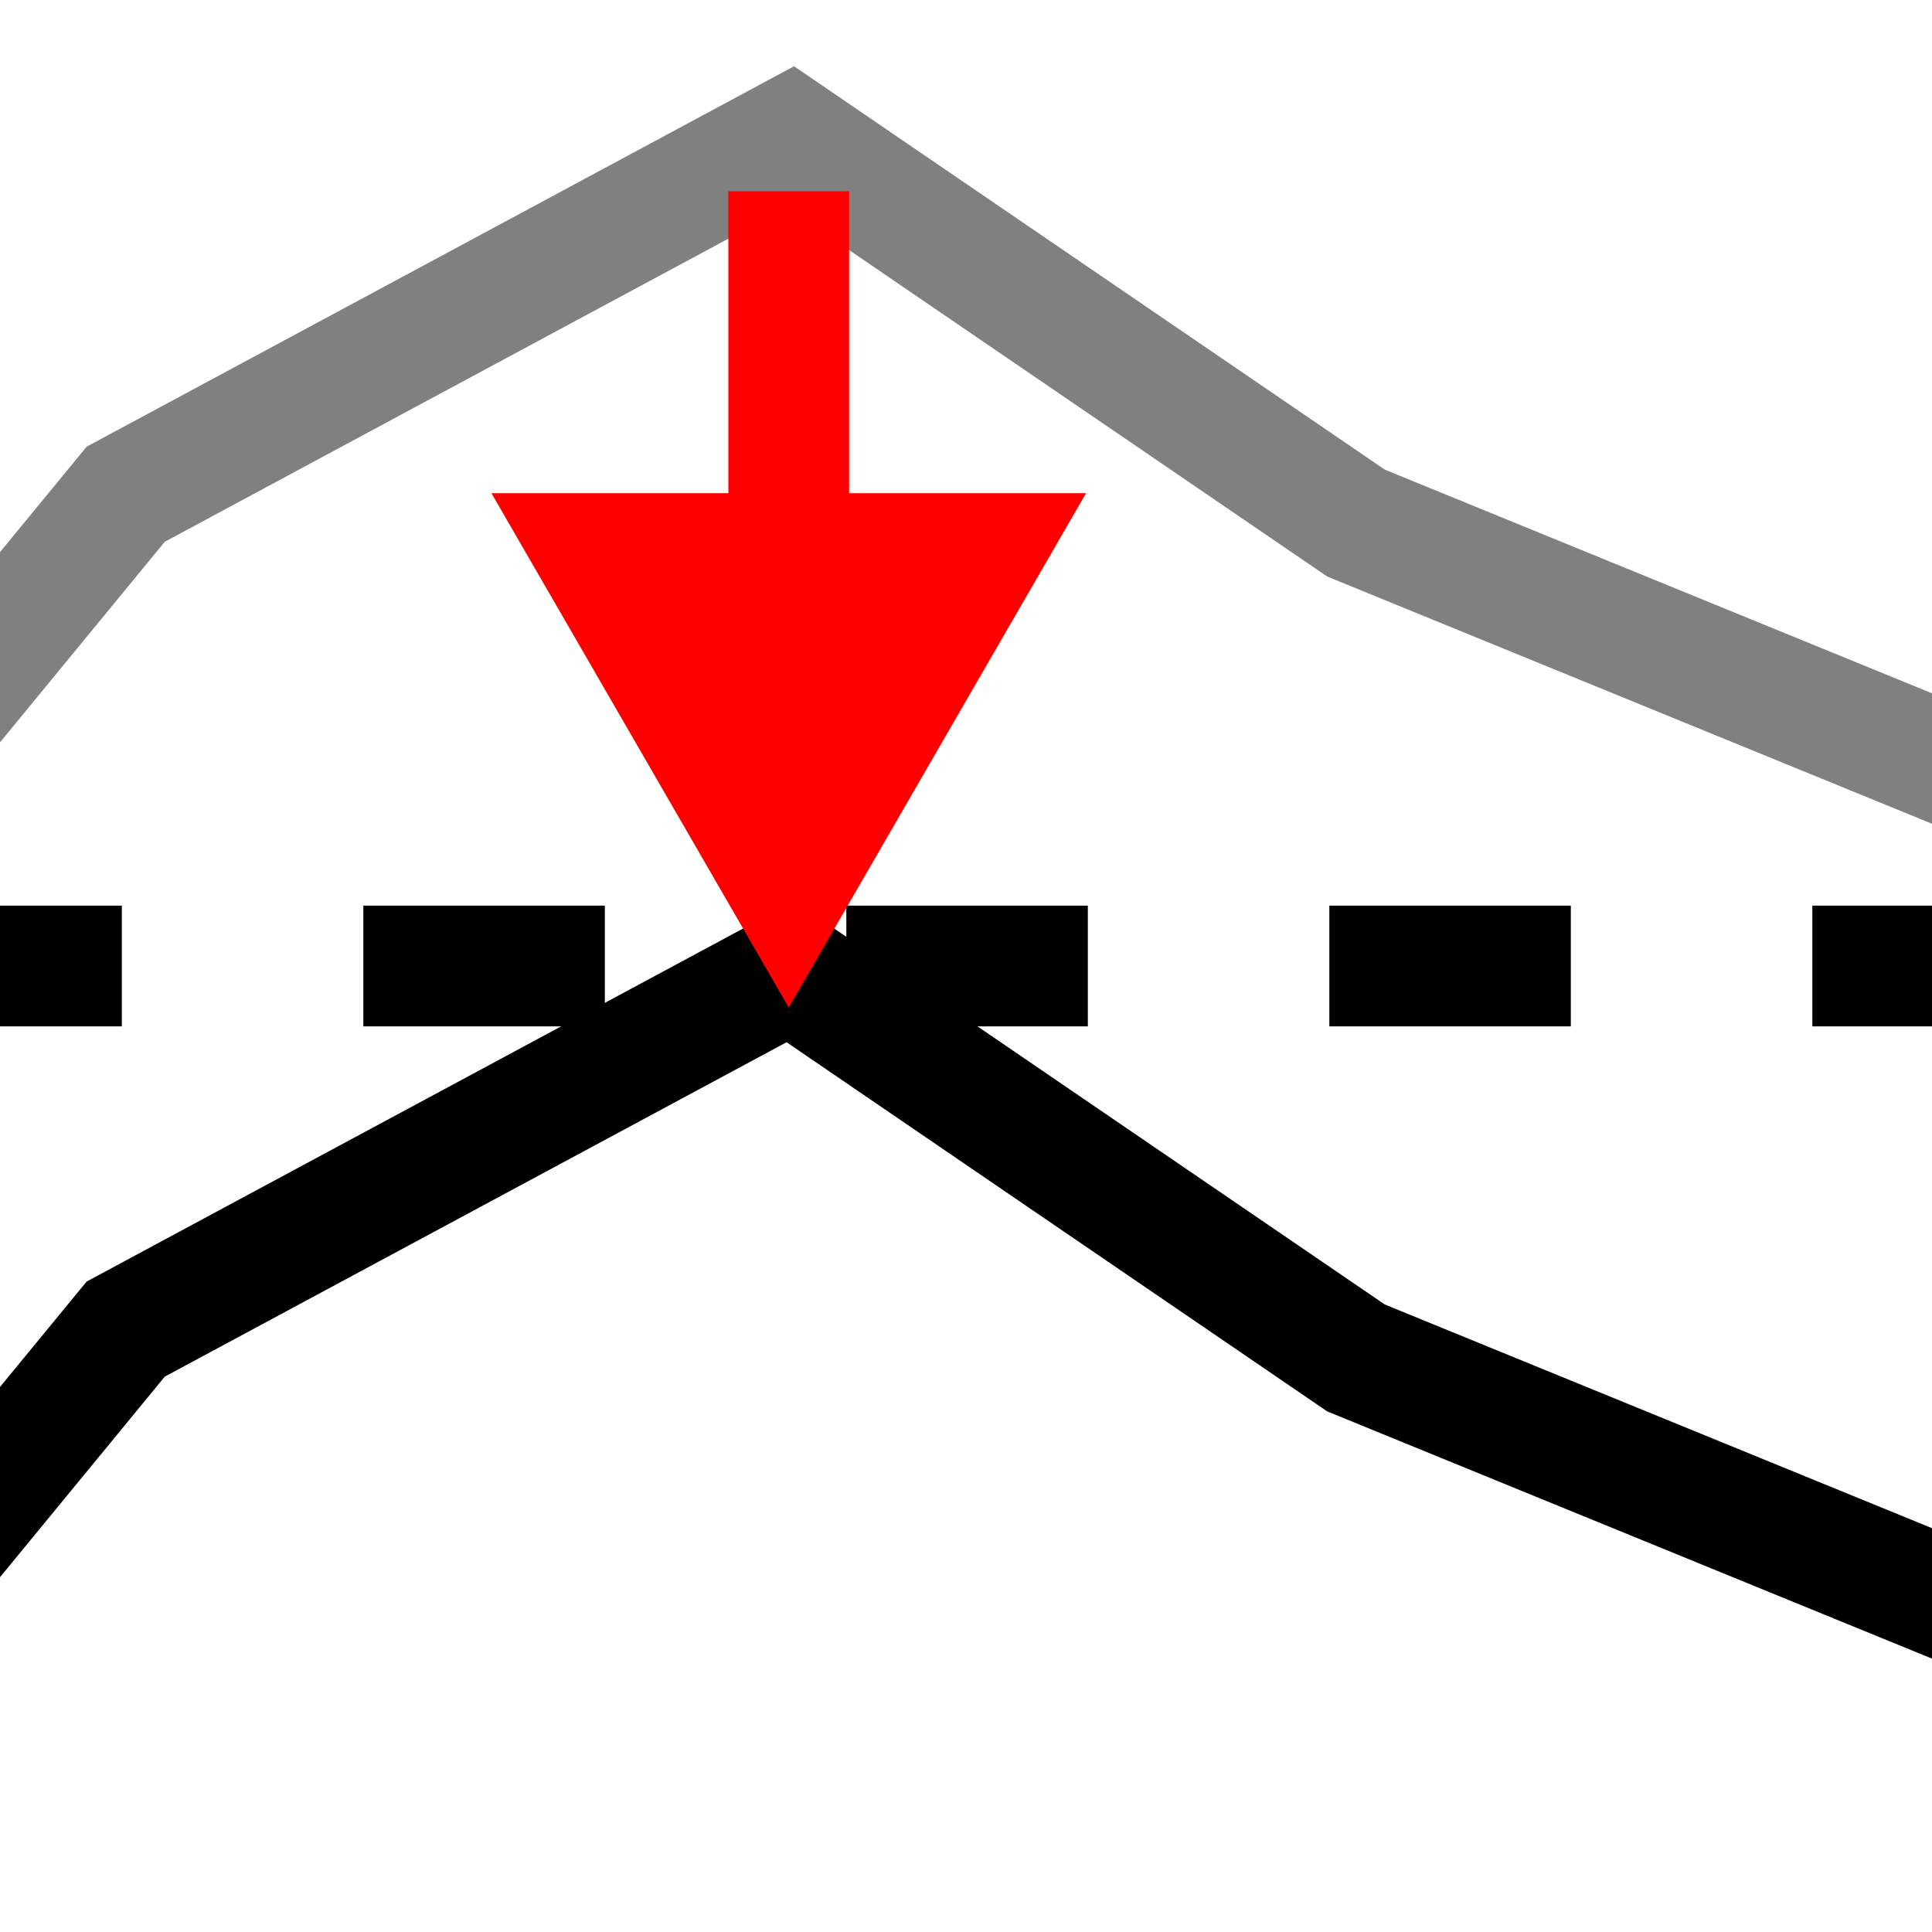
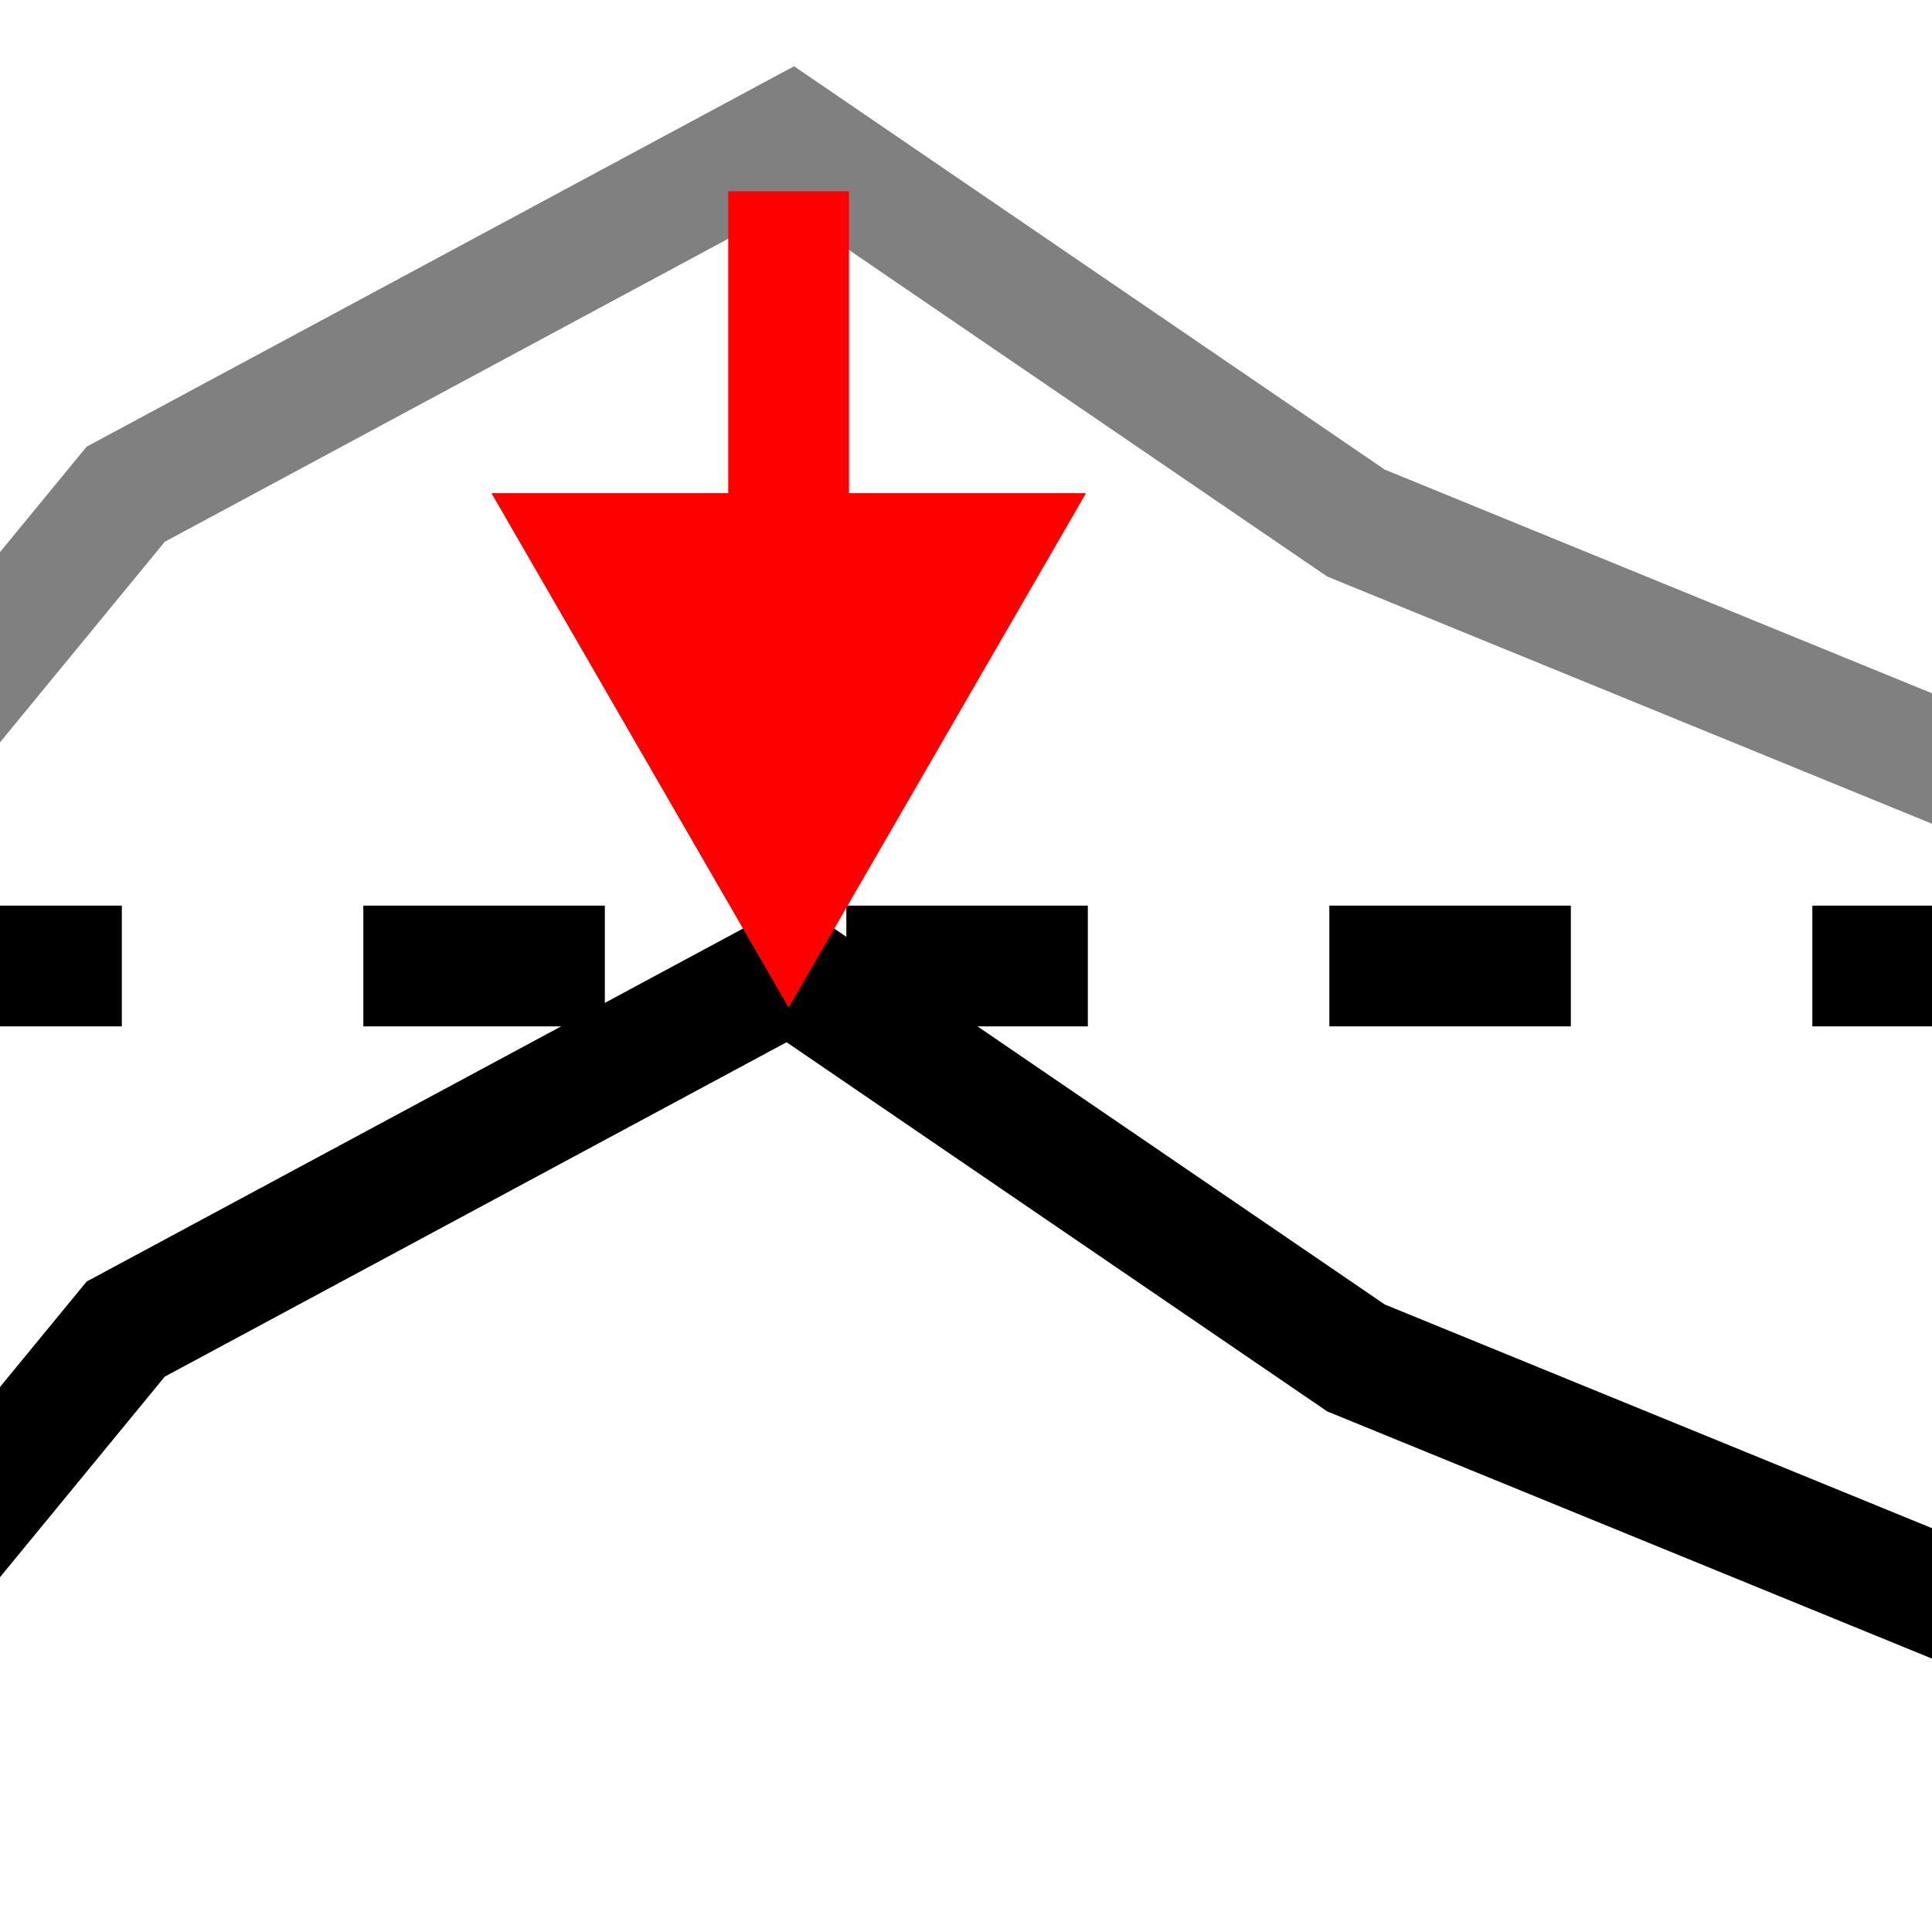
<svg xmlns="http://www.w3.org/2000/svg" width="16" height="16" id="svg6173" version="1.1" viewBox="0 0 16 16">
  <defs id="defs6175">
    <marker orient="auto" refY="0.0" refX="0.0" id="TriangleOutS" style="overflow:visible">
      <path id="path6969" d="M 5.77,0.0 L -2.88,5.0 L -2.88,-5.0 L 5.77,0.0 z " style="fill-rule:evenodd;stroke:#ff0000;stroke-width:1pt;stroke-opacity:1;fill:#ff0000;fill-opacity:1" transform="scale(0.2)" />
    </marker>
    <marker orient="auto" refY="0.0" refX="0.0" id="marker7267" style="overflow:visible">
      <path id="path7269" d="M 5.77,0.0 L -2.88,5.0 L -2.88,-5.0 L 5.77,0.0 z " style="fill-rule:evenodd;stroke:#ff0000;stroke-width:1pt;stroke-opacity:1;fill:#ff0000;fill-opacity:1" transform="scale(0.4)" />
    </marker>
    <marker orient="auto" refY="0.0" refX="0.0" id="Arrow2Send" style="overflow:visible;">
      <path id="path6854" style="fill-rule:evenodd;stroke-width:0.625;stroke-linejoin:round;stroke:#ff0000;stroke-opacity:1;fill:#ff0000;fill-opacity:1" d="M 8.719,4.034 L -2.207,0.016 L 8.719,-4.002 C 6.973,-1.63 6.983,1.616 8.719,4.034 z " transform="scale(0.3) rotate(180) translate(-2.3,0)" />
    </marker>
    <marker orient="auto" refY="0.0" refX="0.0" id="Arrow1Send" style="overflow:visible;">
      <path id="path6836" d="M 0.0,0.0 L 5.0,-5.0 L -12.5,0.0 L 5.0,5.0 L 0.0,0.0 z " style="fill-rule:evenodd;stroke:#000000;stroke-width:1pt;stroke-opacity:1;fill:#000000;fill-opacity:1" transform="scale(0.2) rotate(180) translate(6,0)" />
    </marker>
    <marker orient="auto" refY="0.0" refX="0.0" id="TriangleOutM" style="overflow:visible">
      <path id="path6966" d="M 5.77,0.0 L -2.88,5.0 L -2.88,-5.0 L 5.77,0.0 z " style="fill-rule:evenodd;stroke:#ff0000;stroke-width:1pt;stroke-opacity:1;fill:#ff0000;fill-opacity:1" transform="scale(0.4)" />
    </marker>
    <marker orient="auto" refY="0.0" refX="0.0" id="Arrow2Mend" style="overflow:visible;">
      <path id="path6848" style="fill-rule:evenodd;stroke-width:0.625;stroke-linejoin:round;stroke:#000000;stroke-opacity:1;fill:#000000;fill-opacity:1" d="M 8.719,4.034 L -2.207,0.016 L 8.719,-4.002 C 6.973,-1.63 6.983,1.616 8.719,4.034 z " transform="scale(0.6) rotate(180) translate(0,0)" />
    </marker>
    <marker orient="auto" refY="0.0" refX="0.0" id="TriangleOutL" style="overflow:visible">
      <path id="path6963" d="M 5.77,0.0 L -2.88,5.0 L -2.88,-5.0 L 5.77,0.0 z " style="fill-rule:evenodd;stroke:#000000;stroke-width:1pt;stroke-opacity:1;fill:#000000;fill-opacity:1" transform="scale(0.8)" />
    </marker>
  </defs>
  <g id="layer1">
    <path style="fill:#ff0000;fill-rule:evenodd;stroke:#000000;stroke-width:1;stroke-linecap:butt;stroke-linejoin:miter;stroke-miterlimit:4;stroke-dasharray:2, 2;stroke-dashoffset:0;stroke-opacity:1" d="M -0.991,8 21.128,8" id="path6738" />
    <path style="fill:none;fill-rule:evenodd;stroke:#000000;stroke-width:1px;stroke-linecap:butt;stroke-linejoin:miter;stroke-opacity:1" d="m -2.375,15.165 3.416,-4.158 5.504,-2.96 4.685,3.199 7.163,2.928" id="path6721-5-6" />
    <path style="fill:none;fill-rule:evenodd;stroke:#808080;stroke-width:1px;stroke-linecap:butt;stroke-linejoin:miter;stroke-opacity:1" d="m -2.375,8.251 3.416,-4.158 5.504,-2.96 4.685,3.199 7.163,2.928" id="path6721-5-6-7" />
-     <path style="fill:none;fill-rule:evenodd;stroke:#ff0000;stroke-width:1;stroke-linecap:butt;stroke-linejoin:miter;stroke-miterlimit:4;stroke-dasharray:none;stroke-opacity:1;marker-end:url(#TriangleOutM)" d="m 6.532,1.584 0,3.919" id="path6815" />
+     <g id="path6815">
+       <path style="color:#000000;fill:#ff0000;fill-rule:evenodd;-inkscape-stroke:none" d="m 6.031,1.584 v 3.92 h 1 V 1.584 Z" id="path5" />
+       <g id="g2">
+         <g id="path2">
+           <path style="color:#000000;fill:#ff0000;fill-rule:evenodd;-inkscape-stroke:none" d="m 6.532,7.811 -2,-3.46 h 4 z" id="path3" />
+           <path style="color:#000000;fill:#ff0000;fill-rule:evenodd;-inkscape-stroke:none" d="M 4.07,4.084 6.531,8.344 8.994,4.084 Z M 4.994,4.617 H 8.07 L 6.531,7.277 Z" id="path4" />
+         </g>
+       </g>
+     </g>
  </g>
</svg>
